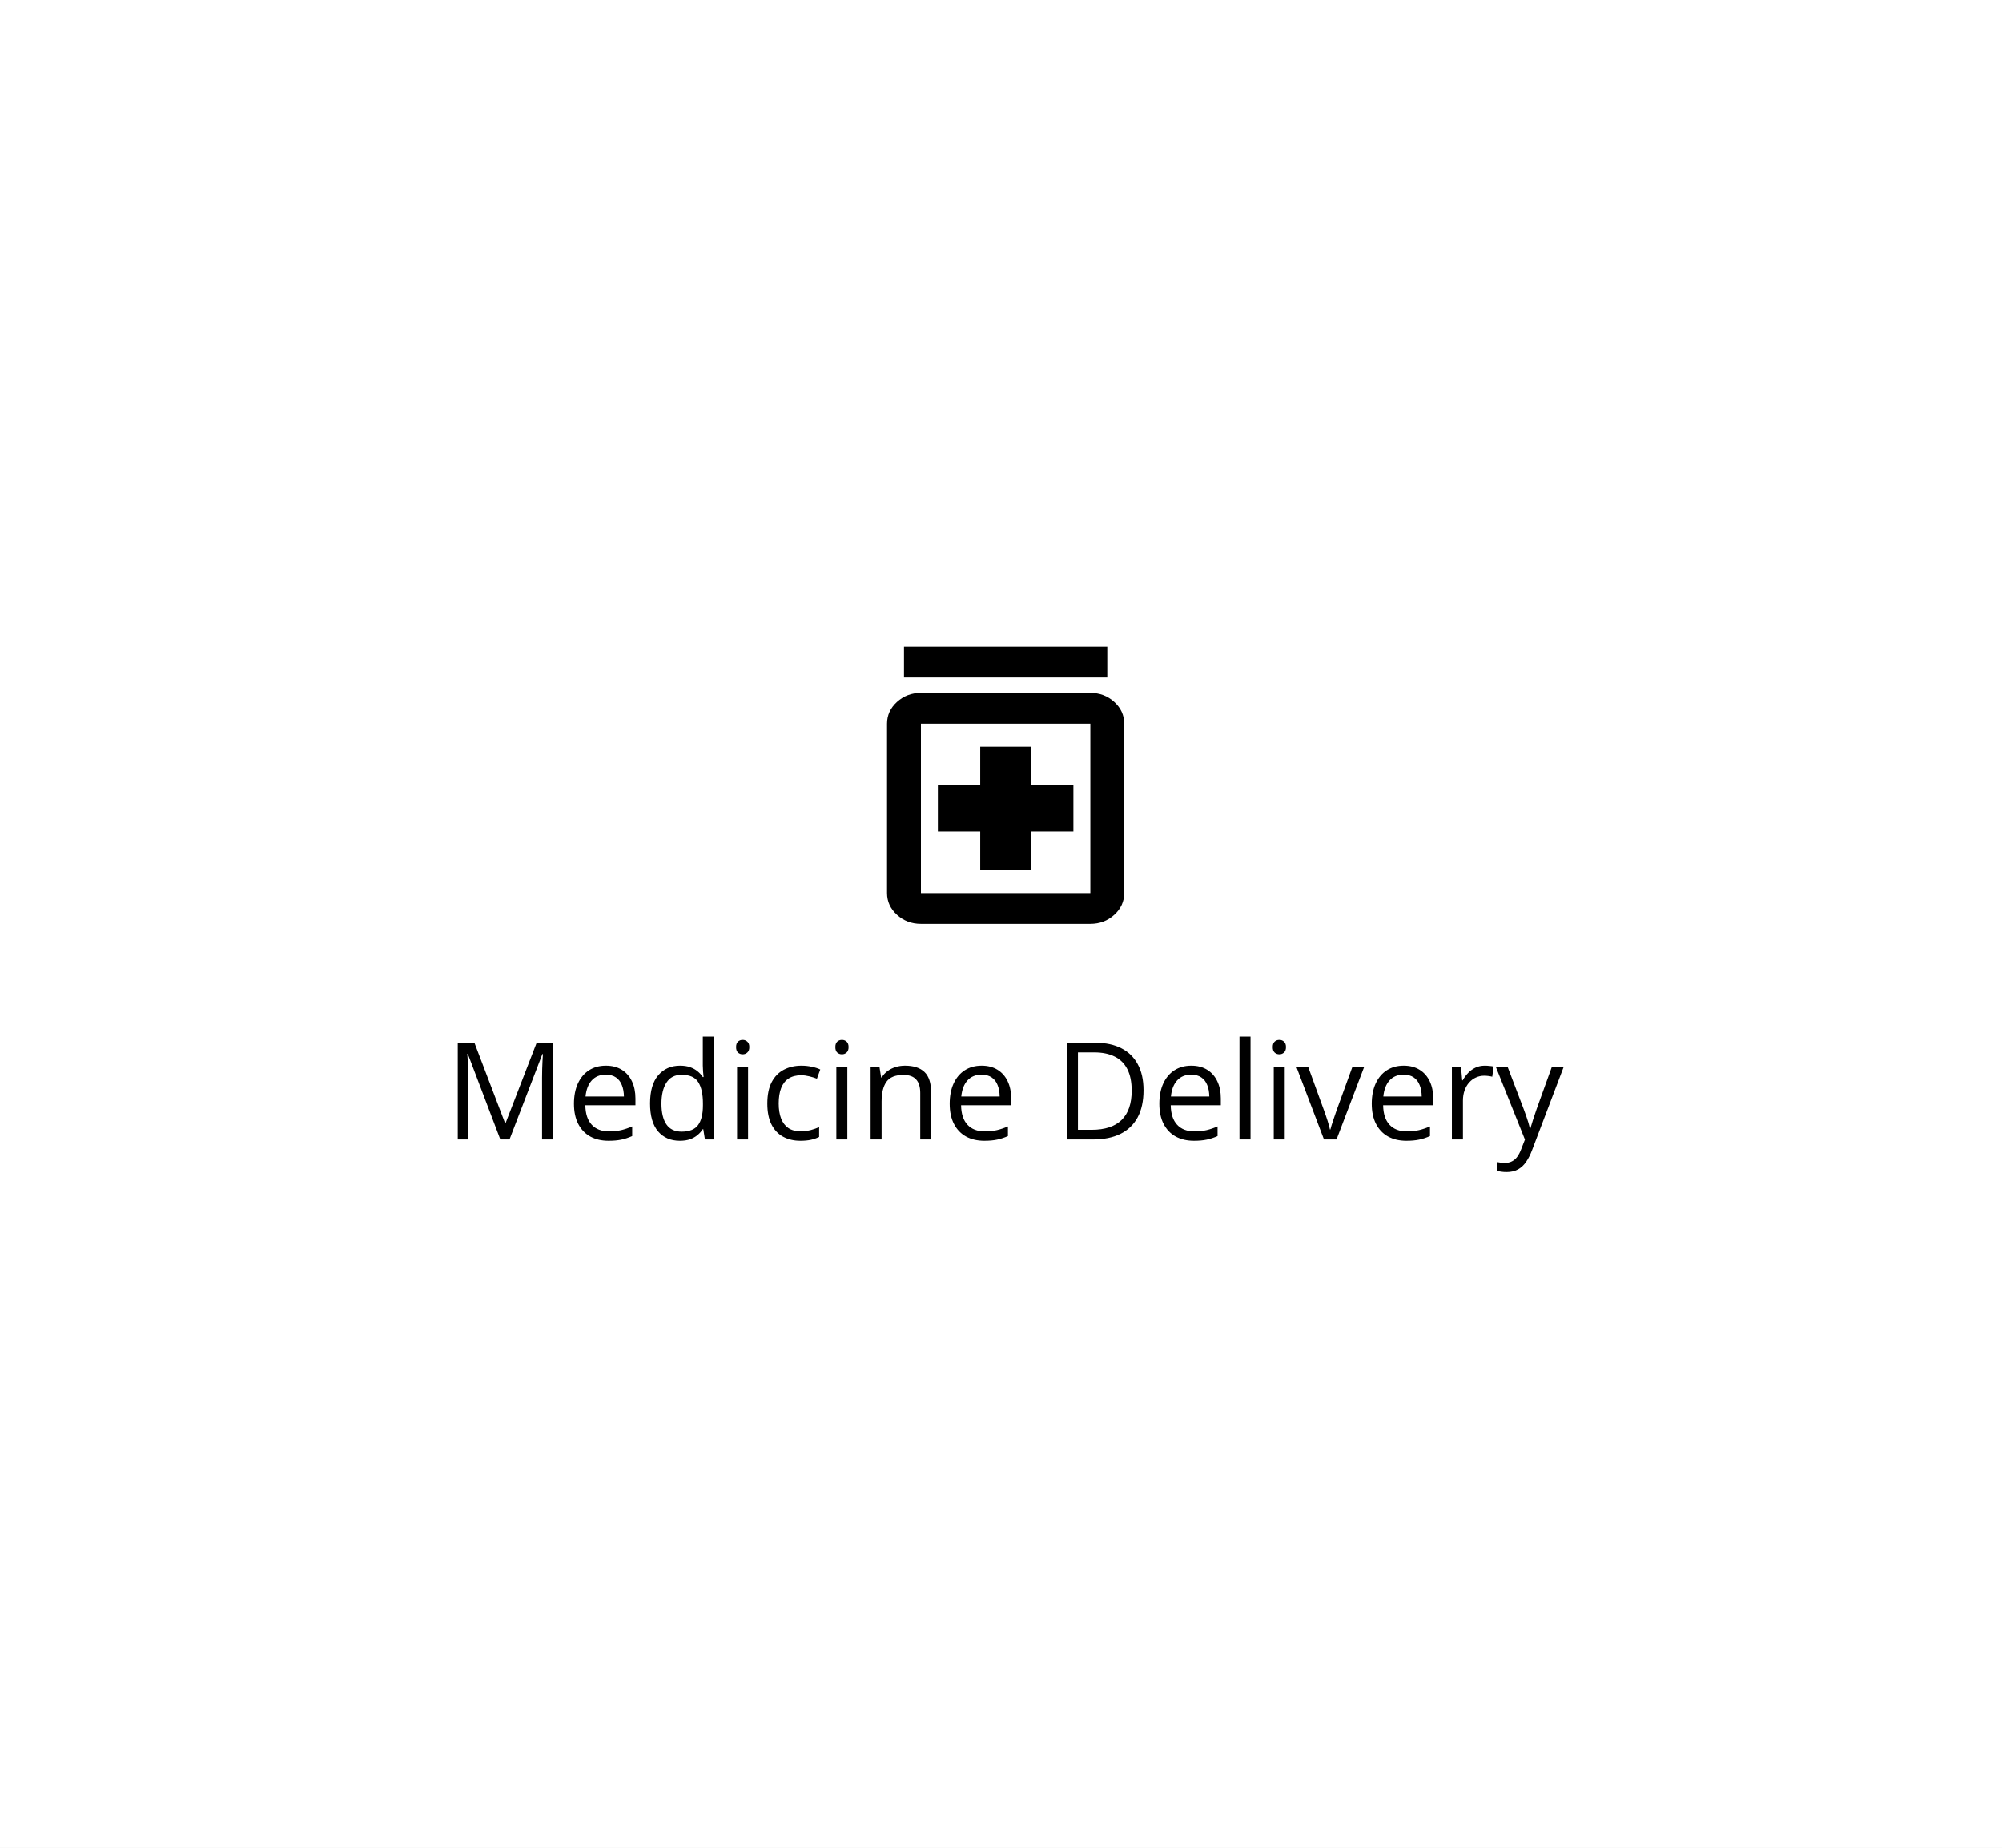
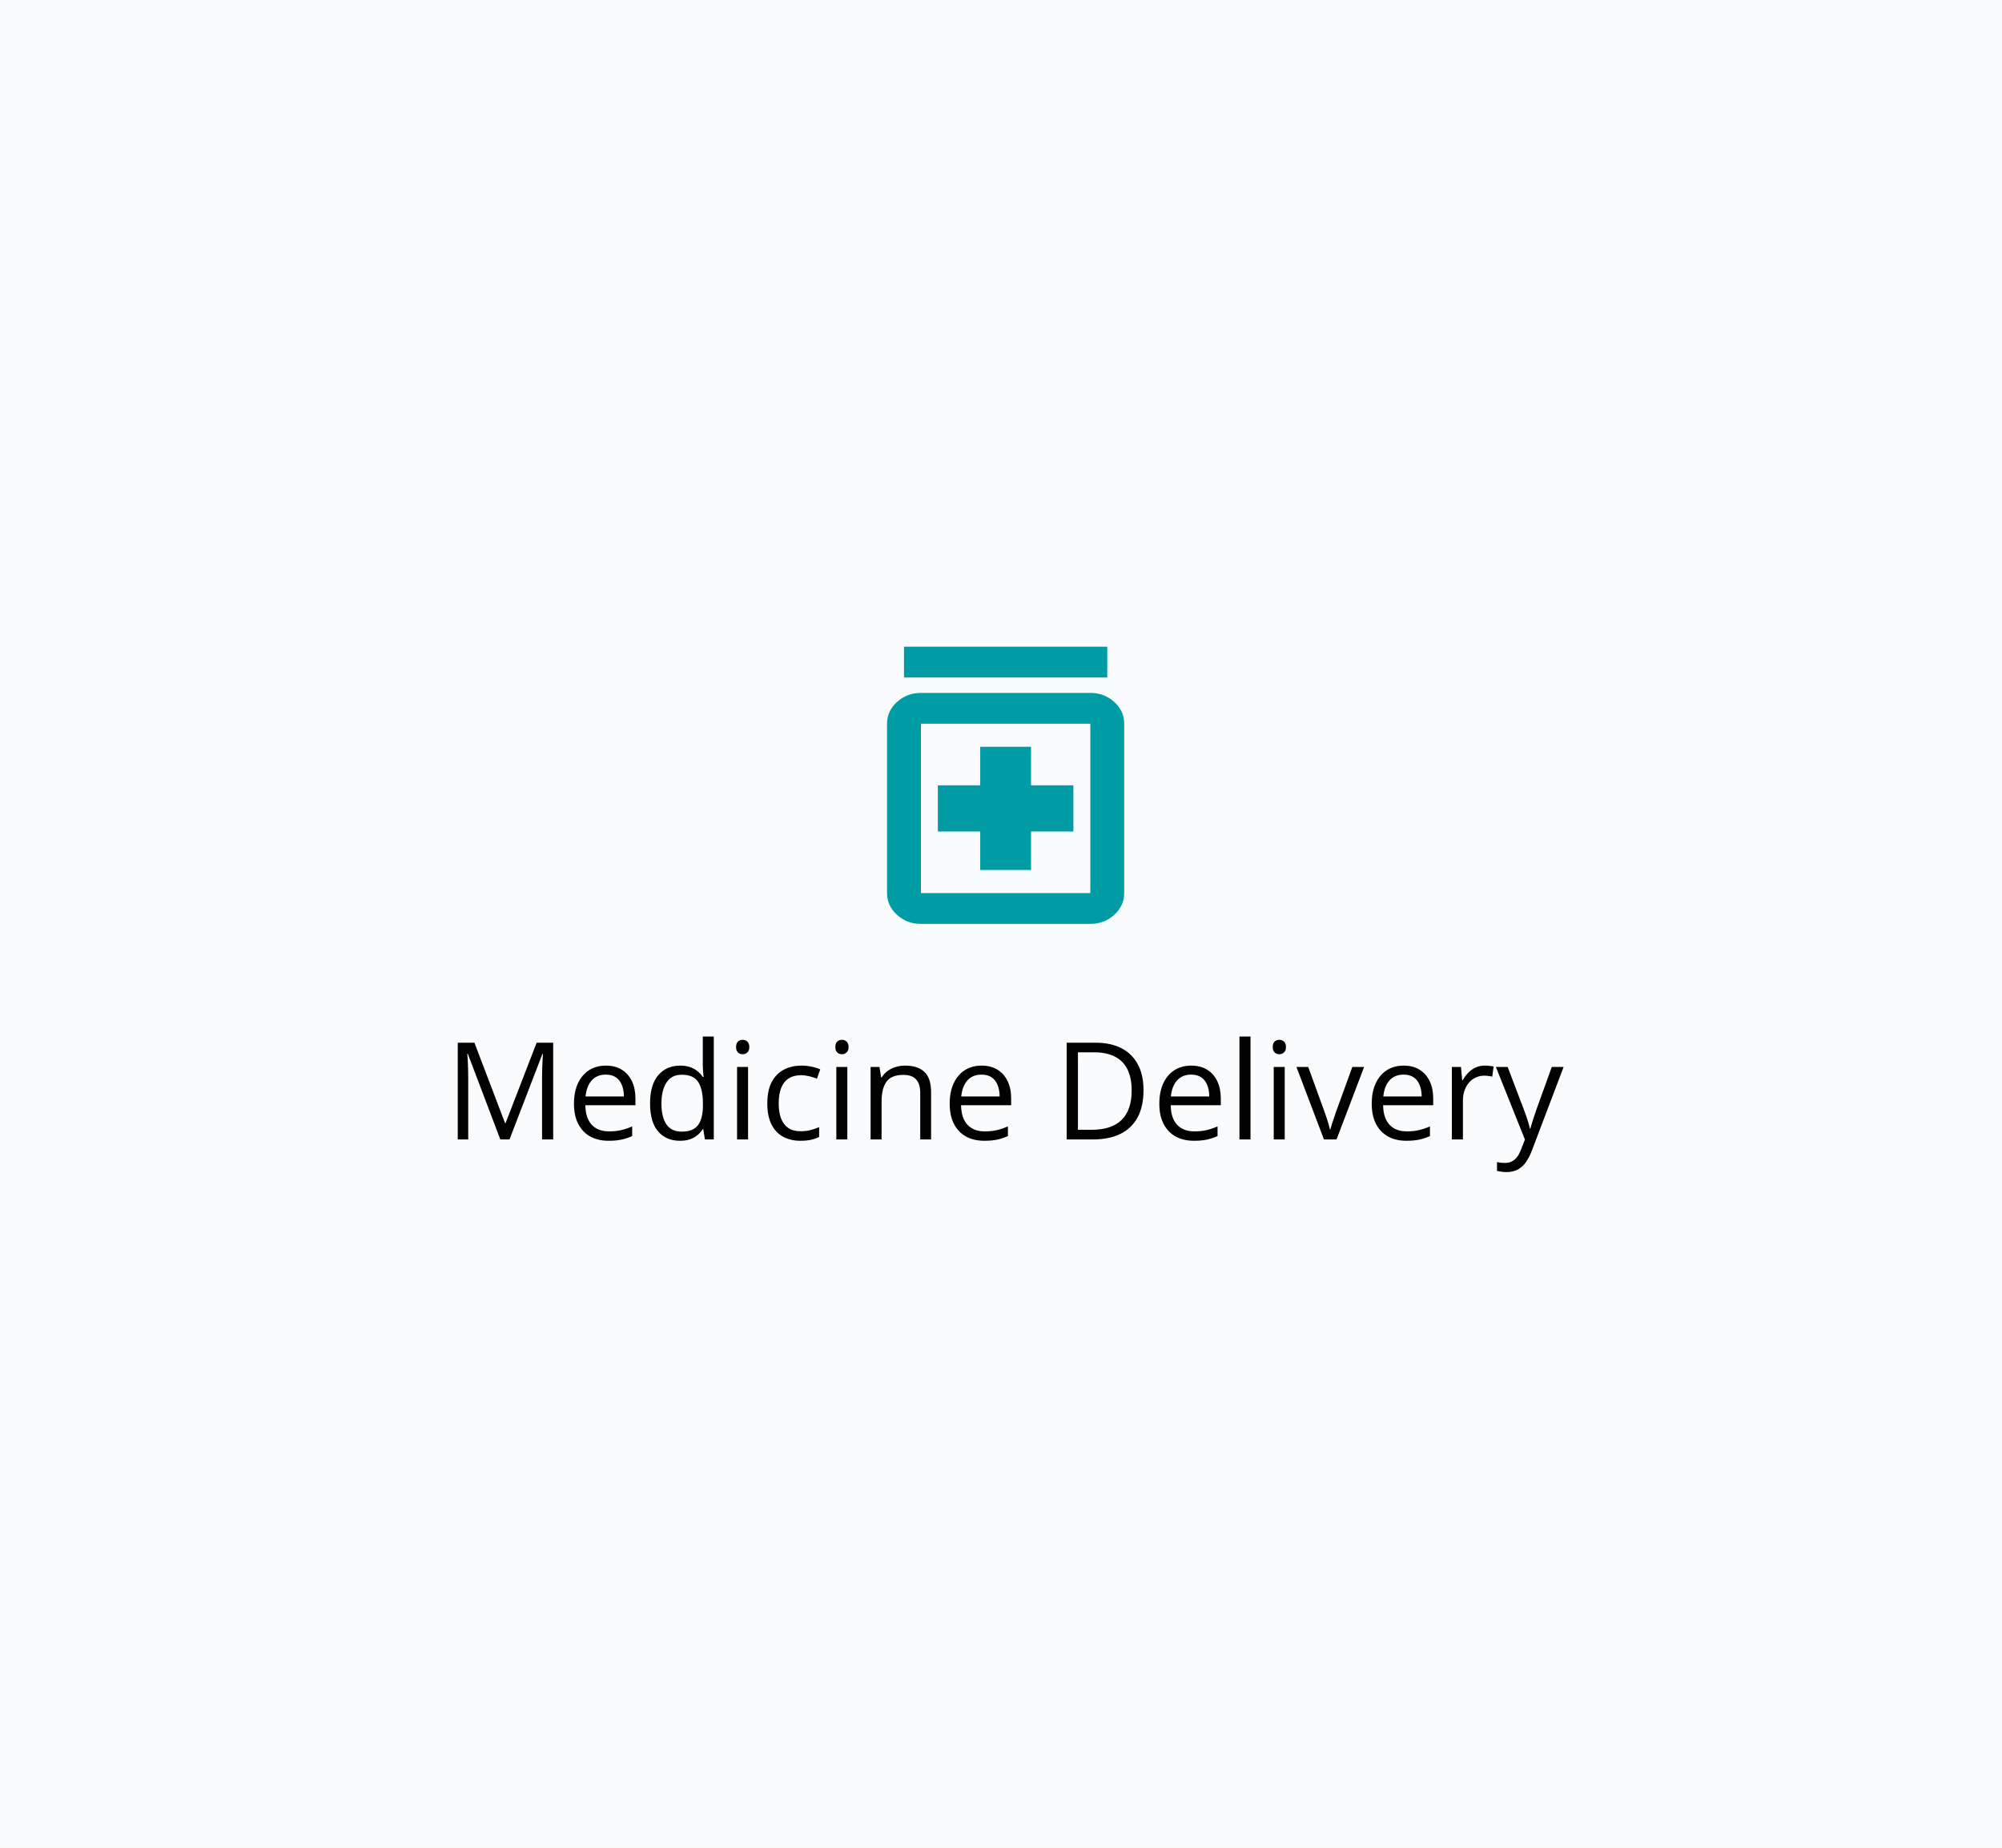
<svg xmlns="http://www.w3.org/2000/svg" width="325" height="300" viewBox="0 0 325 300" fill="none">
-   <path d="M0 0H325V300H0V0Z" fill="white" />
+   <path d="M0 0H325V300H0V0Z" fill="#FAFBFC" />
  <path d="M81.22 185L75.945 171.1H75.859C75.888 171.393 75.913 171.751 75.935 172.174C75.956 172.596 75.974 173.058 75.988 173.56C76.003 174.054 76.01 174.559 76.01 175.074V185H74.312V169.295H77.019L81.993 182.357H82.068L87.117 169.295H89.803V185H87.998V174.945C87.998 174.48 88.005 174.014 88.019 173.549C88.034 173.076 88.052 172.632 88.073 172.217C88.095 171.794 88.116 171.429 88.138 171.121H88.052L82.713 185H81.22ZM98.364 173.012C99.367 173.012 100.226 173.234 100.942 173.678C101.659 174.122 102.206 174.745 102.586 175.547C102.965 176.342 103.155 177.273 103.155 178.34V179.446H95.023C95.045 180.828 95.389 181.881 96.055 182.604C96.721 183.328 97.659 183.689 98.869 183.689C99.614 183.689 100.273 183.621 100.846 183.485C101.419 183.349 102.013 183.149 102.629 182.884V184.452C102.035 184.717 101.444 184.91 100.856 185.032C100.276 185.154 99.589 185.215 98.794 185.215C97.662 185.215 96.674 184.986 95.829 184.527C94.991 184.062 94.34 183.382 93.874 182.486C93.409 181.591 93.176 180.495 93.176 179.199C93.176 177.932 93.387 176.836 93.81 175.912C94.239 174.981 94.841 174.265 95.614 173.764C96.395 173.262 97.311 173.012 98.364 173.012ZM98.343 174.473C97.39 174.473 96.631 174.784 96.065 175.407C95.5 176.03 95.163 176.9 95.056 178.018H101.286C101.279 177.316 101.168 176.7 100.953 176.17C100.745 175.633 100.427 175.217 99.997 174.924C99.567 174.623 99.016 174.473 98.343 174.473ZM110.374 185.215C108.884 185.215 107.703 184.706 106.829 183.689C105.963 182.673 105.529 181.161 105.529 179.156C105.529 177.13 105.973 175.601 106.861 174.569C107.749 173.531 108.931 173.012 110.406 173.012C111.029 173.012 111.574 173.094 112.039 173.259C112.505 173.424 112.906 173.646 113.242 173.925C113.579 174.197 113.862 174.508 114.091 174.859H114.22C114.191 174.637 114.162 174.333 114.134 173.946C114.105 173.56 114.091 173.244 114.091 173.001V168.285H115.874V185H114.435L114.166 183.324H114.091C113.869 183.675 113.586 183.994 113.242 184.28C112.906 184.567 112.501 184.796 112.028 184.968C111.563 185.132 111.011 185.215 110.374 185.215ZM110.653 183.732C111.914 183.732 112.805 183.374 113.328 182.658C113.851 181.942 114.112 180.879 114.112 179.468V179.146C114.112 177.649 113.862 176.499 113.36 175.697C112.866 174.895 111.964 174.494 110.653 174.494C109.558 174.494 108.738 174.917 108.193 175.762C107.649 176.6 107.377 177.745 107.377 179.199C107.377 180.646 107.646 181.763 108.183 182.551C108.727 183.339 109.55 183.732 110.653 183.732ZM121.438 173.227V185H119.655V173.227H121.438ZM120.568 168.822C120.862 168.822 121.113 168.919 121.32 169.112C121.535 169.299 121.643 169.592 121.643 169.993C121.643 170.387 121.535 170.681 121.32 170.874C121.113 171.067 120.862 171.164 120.568 171.164C120.26 171.164 120.003 171.067 119.795 170.874C119.594 170.681 119.494 170.387 119.494 169.993C119.494 169.592 119.594 169.299 119.795 169.112C120.003 168.919 120.26 168.822 120.568 168.822ZM129.936 185.215C128.876 185.215 127.941 184.996 127.132 184.56C126.323 184.123 125.692 183.457 125.241 182.562C124.79 181.666 124.564 180.538 124.564 179.178C124.564 177.753 124.801 176.589 125.273 175.687C125.753 174.777 126.412 174.104 127.25 173.667C128.088 173.23 129.04 173.012 130.107 173.012C130.695 173.012 131.26 173.073 131.805 173.194C132.356 173.309 132.807 173.456 133.158 173.635L132.621 175.128C132.263 174.985 131.848 174.856 131.375 174.741C130.91 174.627 130.473 174.569 130.064 174.569C129.248 174.569 128.568 174.745 128.023 175.096C127.486 175.447 127.082 175.962 126.81 176.643C126.545 177.323 126.412 178.161 126.412 179.156C126.412 180.109 126.541 180.922 126.799 181.595C127.064 182.268 127.454 182.784 127.97 183.142C128.493 183.493 129.144 183.668 129.925 183.668C130.548 183.668 131.11 183.604 131.611 183.475C132.113 183.339 132.567 183.181 132.976 183.002V184.592C132.582 184.792 132.141 184.946 131.654 185.054C131.174 185.161 130.602 185.215 129.936 185.215ZM137.552 173.227V185H135.769V173.227H137.552ZM136.682 168.822C136.975 168.822 137.226 168.919 137.434 169.112C137.648 169.299 137.756 169.592 137.756 169.993C137.756 170.387 137.648 170.681 137.434 170.874C137.226 171.067 136.975 171.164 136.682 171.164C136.374 171.164 136.116 171.067 135.908 170.874C135.708 170.681 135.607 170.387 135.607 169.993C135.607 169.592 135.708 169.299 135.908 169.112C136.116 168.919 136.374 168.822 136.682 168.822ZM146.908 173.012C148.305 173.012 149.361 173.355 150.077 174.043C150.793 174.723 151.151 175.819 151.151 177.33V185H149.39V177.448C149.39 176.467 149.164 175.733 148.713 175.246C148.269 174.759 147.585 174.516 146.661 174.516C145.358 174.516 144.441 174.884 143.911 175.622C143.381 176.36 143.116 177.43 143.116 178.834V185H141.333V173.227H142.772L143.041 174.924H143.138C143.388 174.508 143.707 174.161 144.094 173.882C144.48 173.595 144.914 173.381 145.394 173.237C145.873 173.087 146.378 173.012 146.908 173.012ZM159.358 173.012C160.361 173.012 161.22 173.234 161.937 173.678C162.653 174.122 163.201 174.745 163.58 175.547C163.96 176.342 164.149 177.273 164.149 178.34V179.446H156.018C156.039 180.828 156.383 181.881 157.049 182.604C157.715 183.328 158.653 183.689 159.863 183.689C160.608 183.689 161.267 183.621 161.84 183.485C162.413 183.349 163.007 183.149 163.623 182.884V184.452C163.029 184.717 162.438 184.91 161.851 185.032C161.271 185.154 160.583 185.215 159.788 185.215C158.657 185.215 157.668 184.986 156.823 184.527C155.985 184.062 155.334 183.382 154.868 182.486C154.403 181.591 154.17 180.495 154.17 179.199C154.17 177.932 154.381 176.836 154.804 175.912C155.233 174.981 155.835 174.265 156.608 173.764C157.389 173.262 158.306 173.012 159.358 173.012ZM159.337 174.473C158.384 174.473 157.625 174.784 157.06 175.407C156.494 176.03 156.157 176.9 156.05 178.018H162.28C162.273 177.316 162.162 176.7 161.947 176.17C161.74 175.633 161.421 175.217 160.991 174.924C160.562 174.623 160.01 174.473 159.337 174.473ZM185.634 176.997C185.634 178.766 185.312 180.245 184.667 181.434C184.022 182.615 183.088 183.507 181.863 184.108C180.646 184.703 179.167 185 177.427 185H173.162V169.295H177.899C179.496 169.295 180.871 169.589 182.024 170.176C183.177 170.756 184.065 171.619 184.688 172.765C185.319 173.903 185.634 175.314 185.634 176.997ZM183.711 177.062C183.711 175.651 183.475 174.487 183.002 173.57C182.536 172.654 181.849 171.973 180.939 171.529C180.037 171.078 178.931 170.853 177.62 170.853H174.988V183.432H177.212C179.375 183.432 180.997 182.898 182.078 181.831C183.167 180.764 183.711 179.174 183.711 177.062ZM193.39 173.012C194.392 173.012 195.252 173.234 195.968 173.678C196.684 174.122 197.232 174.745 197.611 175.547C197.991 176.342 198.181 177.273 198.181 178.34V179.446H190.049C190.07 180.828 190.414 181.881 191.08 182.604C191.746 183.328 192.684 183.689 193.895 183.689C194.639 183.689 195.298 183.621 195.871 183.485C196.444 183.349 197.038 183.149 197.654 182.884V184.452C197.06 184.717 196.469 184.91 195.882 185.032C195.302 185.154 194.614 185.215 193.819 185.215C192.688 185.215 191.7 184.986 190.854 184.527C190.017 184.062 189.365 183.382 188.899 182.486C188.434 181.591 188.201 180.495 188.201 179.199C188.201 177.932 188.412 176.836 188.835 175.912C189.265 174.981 189.866 174.265 190.64 173.764C191.42 173.262 192.337 173.012 193.39 173.012ZM193.368 174.473C192.416 174.473 191.657 174.784 191.091 175.407C190.525 176.03 190.188 176.9 190.081 178.018H196.312C196.304 177.316 196.193 176.7 195.979 176.17C195.771 175.633 195.452 175.217 195.022 174.924C194.593 174.623 194.041 174.473 193.368 174.473ZM203.004 185H201.21V168.285H203.004V185ZM208.558 173.227V185H206.774V173.227H208.558ZM207.688 168.822C207.981 168.822 208.232 168.919 208.439 169.112C208.654 169.299 208.762 169.592 208.762 169.993C208.762 170.387 208.654 170.681 208.439 170.874C208.232 171.067 207.981 171.164 207.688 171.164C207.38 171.164 207.122 171.067 206.914 170.874C206.714 170.681 206.613 170.387 206.613 169.993C206.613 169.592 206.714 169.299 206.914 169.112C207.122 168.919 207.38 168.822 207.688 168.822ZM214.928 185L210.459 173.227H212.371L214.96 180.349C215.139 180.836 215.322 181.373 215.508 181.96C215.694 182.547 215.823 183.02 215.895 183.378H215.97C216.056 183.02 216.199 182.547 216.399 181.96C216.6 181.366 216.783 180.828 216.947 180.349L219.536 173.227H221.448L216.969 185H214.928ZM227.872 173.012C228.875 173.012 229.734 173.234 230.45 173.678C231.166 174.122 231.714 174.745 232.094 175.547C232.473 176.342 232.663 177.273 232.663 178.34V179.446H224.531C224.553 180.828 224.896 181.881 225.562 182.604C226.229 183.328 227.167 183.689 228.377 183.689C229.122 183.689 229.781 183.621 230.354 183.485C230.926 183.349 231.521 183.149 232.137 182.884V184.452C231.542 184.717 230.951 184.91 230.364 185.032C229.784 185.154 229.097 185.215 228.302 185.215C227.17 185.215 226.182 184.986 225.337 184.527C224.499 184.062 223.847 183.382 223.382 182.486C222.916 181.591 222.684 180.495 222.684 179.199C222.684 177.932 222.895 176.836 223.317 175.912C223.747 174.981 224.349 174.265 225.122 173.764C225.903 173.262 226.819 173.012 227.872 173.012ZM227.851 174.473C226.898 174.473 226.139 174.784 225.573 175.407C225.007 176.03 224.671 176.9 224.563 178.018H230.794C230.787 177.316 230.676 176.7 230.461 176.17C230.253 175.633 229.935 175.217 229.505 174.924C229.075 174.623 228.524 174.473 227.851 174.473ZM241.042 173.012C241.278 173.012 241.525 173.026 241.783 173.055C242.041 173.076 242.27 173.108 242.471 173.151L242.245 174.806C242.052 174.756 241.837 174.716 241.601 174.688C241.364 174.659 241.142 174.645 240.935 174.645C240.462 174.645 240.014 174.741 239.592 174.935C239.176 175.121 238.811 175.393 238.496 175.751C238.181 176.102 237.934 176.528 237.755 177.029C237.576 177.523 237.486 178.075 237.486 178.684V185H235.692V173.227H237.175L237.368 175.396H237.443C237.687 174.96 237.98 174.562 238.324 174.204C238.668 173.839 239.065 173.549 239.517 173.334C239.975 173.119 240.483 173.012 241.042 173.012ZM242.836 173.227H244.748L247.348 180.059C247.498 180.46 247.638 180.846 247.767 181.219C247.896 181.584 248.01 181.935 248.11 182.271C248.211 182.608 248.289 182.934 248.347 183.249H248.422C248.522 182.891 248.665 182.422 248.852 181.842C249.038 181.255 249.238 180.657 249.453 180.048L251.913 173.227H253.836L248.712 186.729C248.44 187.453 248.121 188.083 247.756 188.62C247.398 189.157 246.961 189.569 246.445 189.855C245.93 190.149 245.307 190.296 244.576 190.296C244.24 190.296 243.942 190.274 243.685 190.231C243.427 190.196 243.205 190.153 243.019 190.103V188.674C243.176 188.71 243.366 188.742 243.588 188.771C243.817 188.799 244.053 188.813 244.297 188.813C244.741 188.813 245.124 188.728 245.446 188.556C245.776 188.391 246.059 188.147 246.295 187.825C246.531 187.503 246.735 187.12 246.907 186.676L247.552 185.021L242.836 173.227Z" fill="black" />
-   <path d="M159.125 141.25H167.375V135H174.25V127.5H167.375V121.25H159.125V127.5H152.25V135H159.125V141.25ZM149.5 150C147.987 150 146.693 149.51 145.616 148.531C144.539 147.552 144 146.375 144 145V117.5C144 116.125 144.539 114.948 145.616 113.969C146.693 112.99 147.987 112.5 149.5 112.5H177C178.513 112.5 179.807 112.99 180.884 113.969C181.961 114.948 182.5 116.125 182.5 117.5V145C182.5 146.375 181.961 147.552 180.884 148.531C179.807 149.51 178.513 150 177 150H149.5ZM149.5 145H177V117.5H149.5V145ZM146.75 110V105H179.75V110H146.75Z" fill="black" />
+   <path d="M159.125 141.25H167.375V135H174.25V127.5H167.375V121.25H159.125V127.5H152.25V135H159.125V141.25ZM149.5 150C147.987 150 146.693 149.51 145.616 148.531C144.539 147.552 144 146.375 144 145V117.5C144 116.125 144.539 114.948 145.616 113.969C146.693 112.99 147.987 112.5 149.5 112.5H177C178.513 112.5 179.807 112.99 180.884 113.969C181.961 114.948 182.5 116.125 182.5 117.5V145C182.5 146.375 181.961 147.552 180.884 148.531C179.807 149.51 178.513 150 177 150H149.5ZM149.5 145H177V117.5H149.5V145ZM146.75 110V105H179.75V110H146.75Z" fill="#009CA6" />
</svg>
